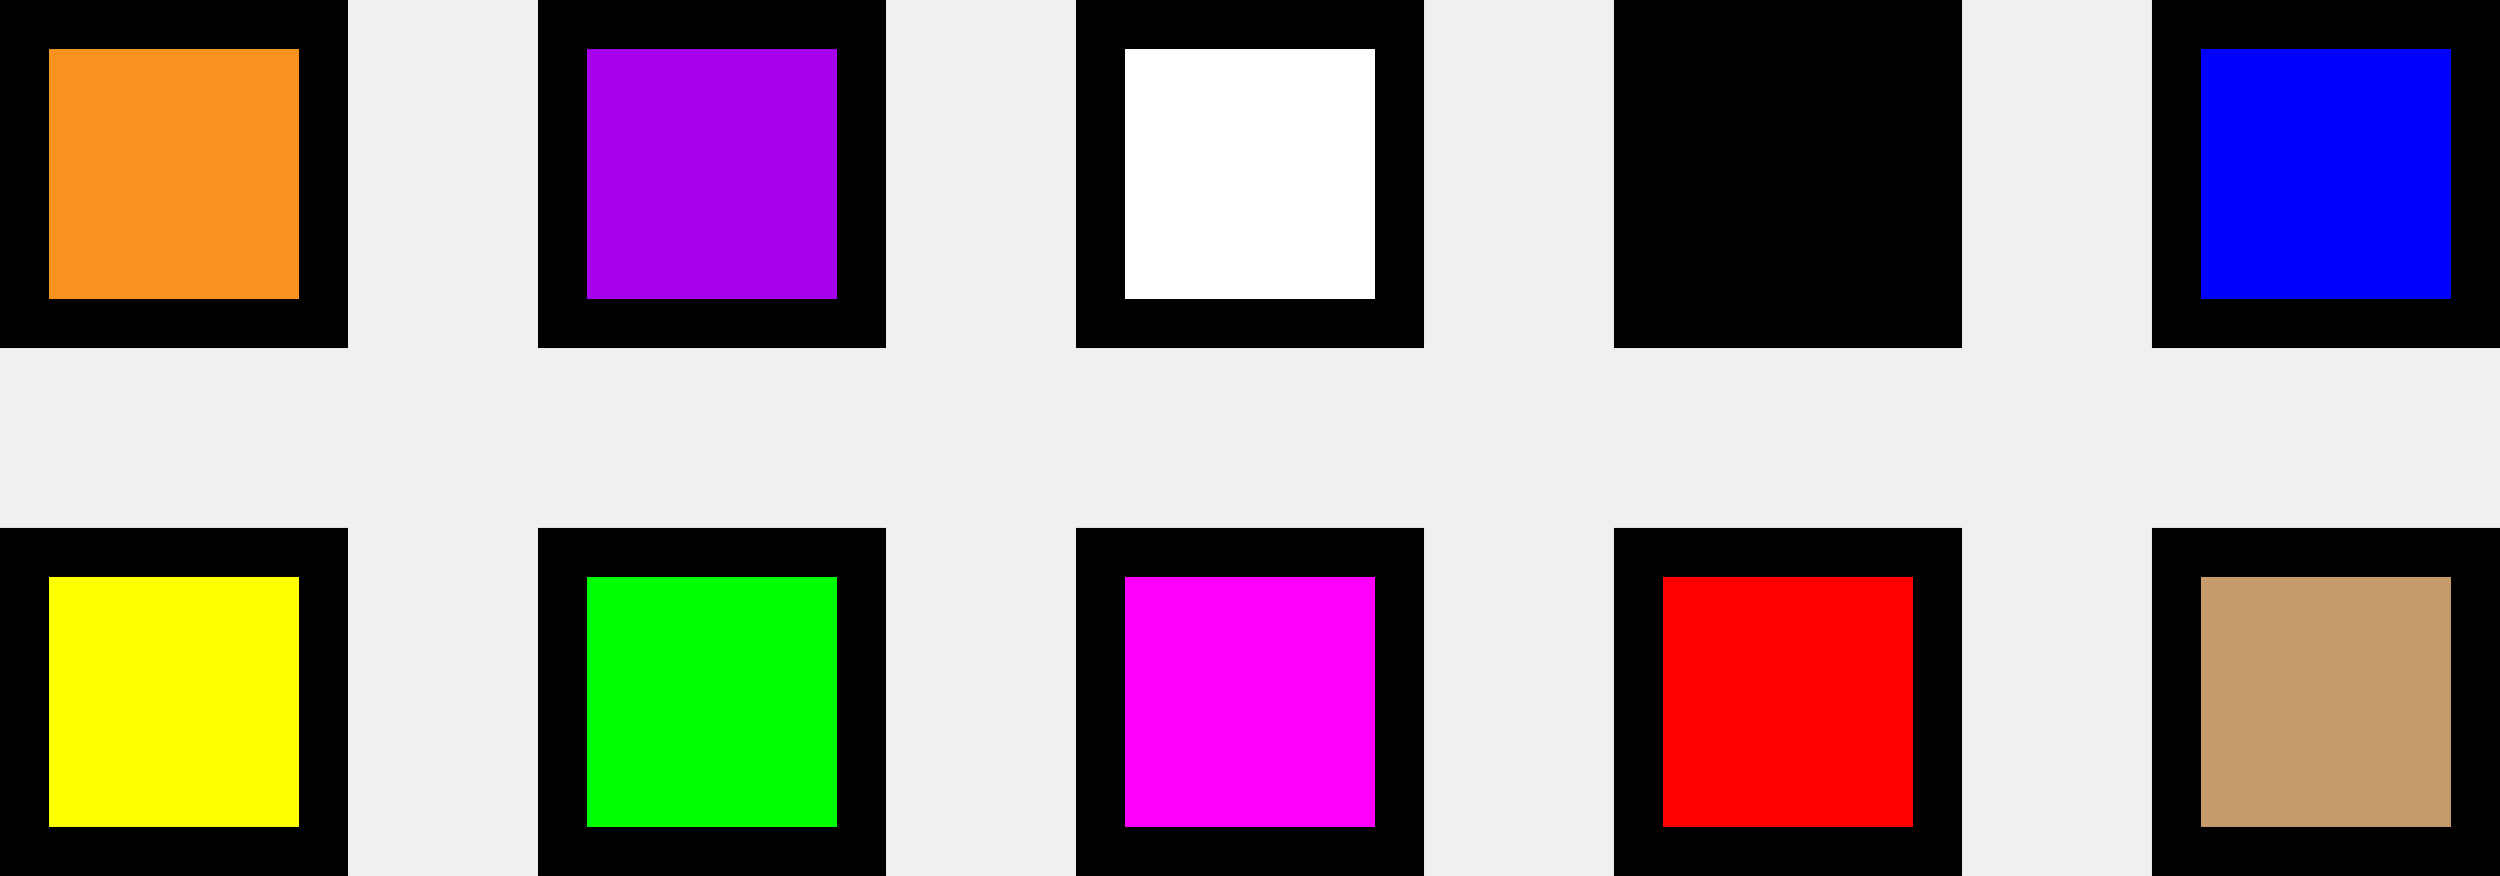
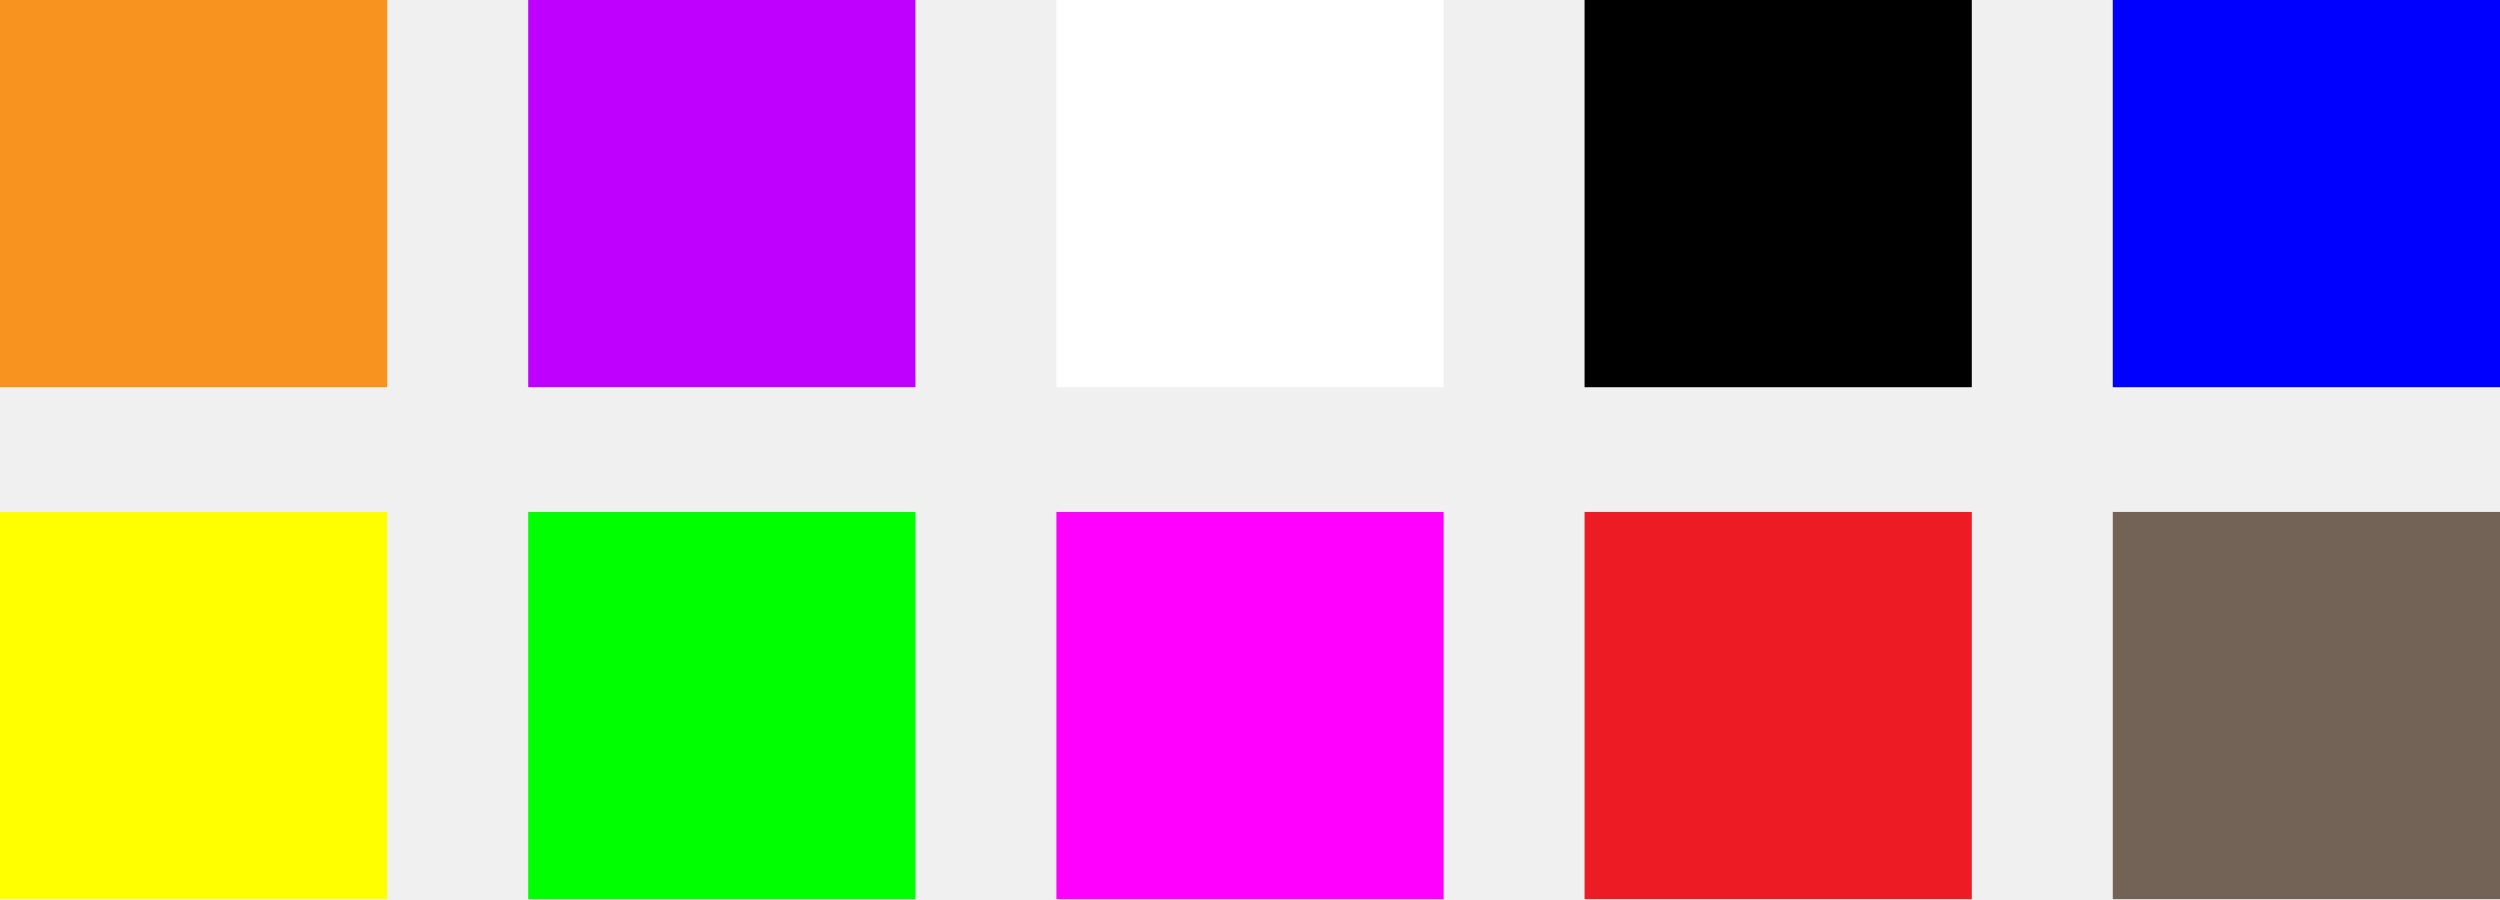
- <svg xmlns="http://www.w3.org/2000/svg" viewBox="0 0 102 35.74">
+ <svg xmlns="http://www.w3.org/2000/svg" viewBox="0 0 682.74 245.57">
  <defs>
-     <style>.cls-1{fill:#f7931e;}.cls-1,.cls-10,.cls-2,.cls-3,.cls-4,.cls-5,.cls-6,.cls-7,.cls-8,.cls-9{stroke:#000;stroke-miterlimit:10;stroke-width:2px;}.cls-2{fill:#a700ed;}.cls-3{fill:#fff;}.cls-5{fill:blue;}.cls-6{fill:#ff0;}.cls-7{fill:lime;}.cls-8{fill:#f0f;}.cls-9{fill:red;}.cls-10{fill:#c69c6d;}</style>
+     <style>.cls-1{fill:#f7931e;}.cls-2{fill:#c000ff;}.cls-3{fill:#fff;}.cls-4{fill:blue;}.cls-5{fill:#ff0;}.cls-6{fill:lime;}.cls-7{fill:#f0f;}.cls-8{fill:#ed1c24;}.cls-9{fill:#736357;}</style>
  </defs>
  <g id="Camada_2" data-name="Camada 2">
    <g id="Camada_1-2" data-name="Camada 1">
-       <rect class="cls-1" x="1" y="1" width="12.2" height="12.2" />
-       <rect class="cls-2" x="22.95" y="1" width="12.2" height="12.2" />
-       <rect class="cls-3" x="44.9" y="1" width="12.2" height="12.2" />
-       <rect class="cls-4" x="66.85" y="1" width="12.2" height="12.2" />
-       <rect class="cls-5" x="88.8" y="1" width="12.2" height="12.2" />
-       <rect class="cls-6" x="1" y="22.54" width="12.2" height="12.2" />
-       <rect class="cls-7" x="22.95" y="22.54" width="12.2" height="12.2" />
-       <rect class="cls-8" x="44.9" y="22.54" width="12.2" height="12.2" />
-       <rect class="cls-9" x="66.85" y="22.54" width="12.2" height="12.2" />
-       <rect class="cls-10" x="88.8" y="22.54" width="12.2" height="12.2" />
+       <rect class="cls-1" width="105.75" height="105.75" />
+       <rect class="cls-2" x="144.25" width="105.75" height="105.75" />
+       <rect class="cls-3" x="288.5" width="105.75" height="105.75" />
+       <rect x="432.74" width="105.75" height="105.75" />
+       <rect class="cls-4" x="576.99" width="105.75" height="105.75" />
+       <rect class="cls-5" y="139.81" width="105.75" height="105.75" />
+       <rect class="cls-6" x="144.25" y="139.81" width="105.75" height="105.75" />
+       <rect class="cls-7" x="288.5" y="139.81" width="105.75" height="105.75" />
+       <rect class="cls-8" x="432.74" y="139.81" width="105.75" height="105.75" />
+       <rect class="cls-9" x="576.99" y="139.81" width="105.75" height="105.75" />
    </g>
  </g>
</svg>
